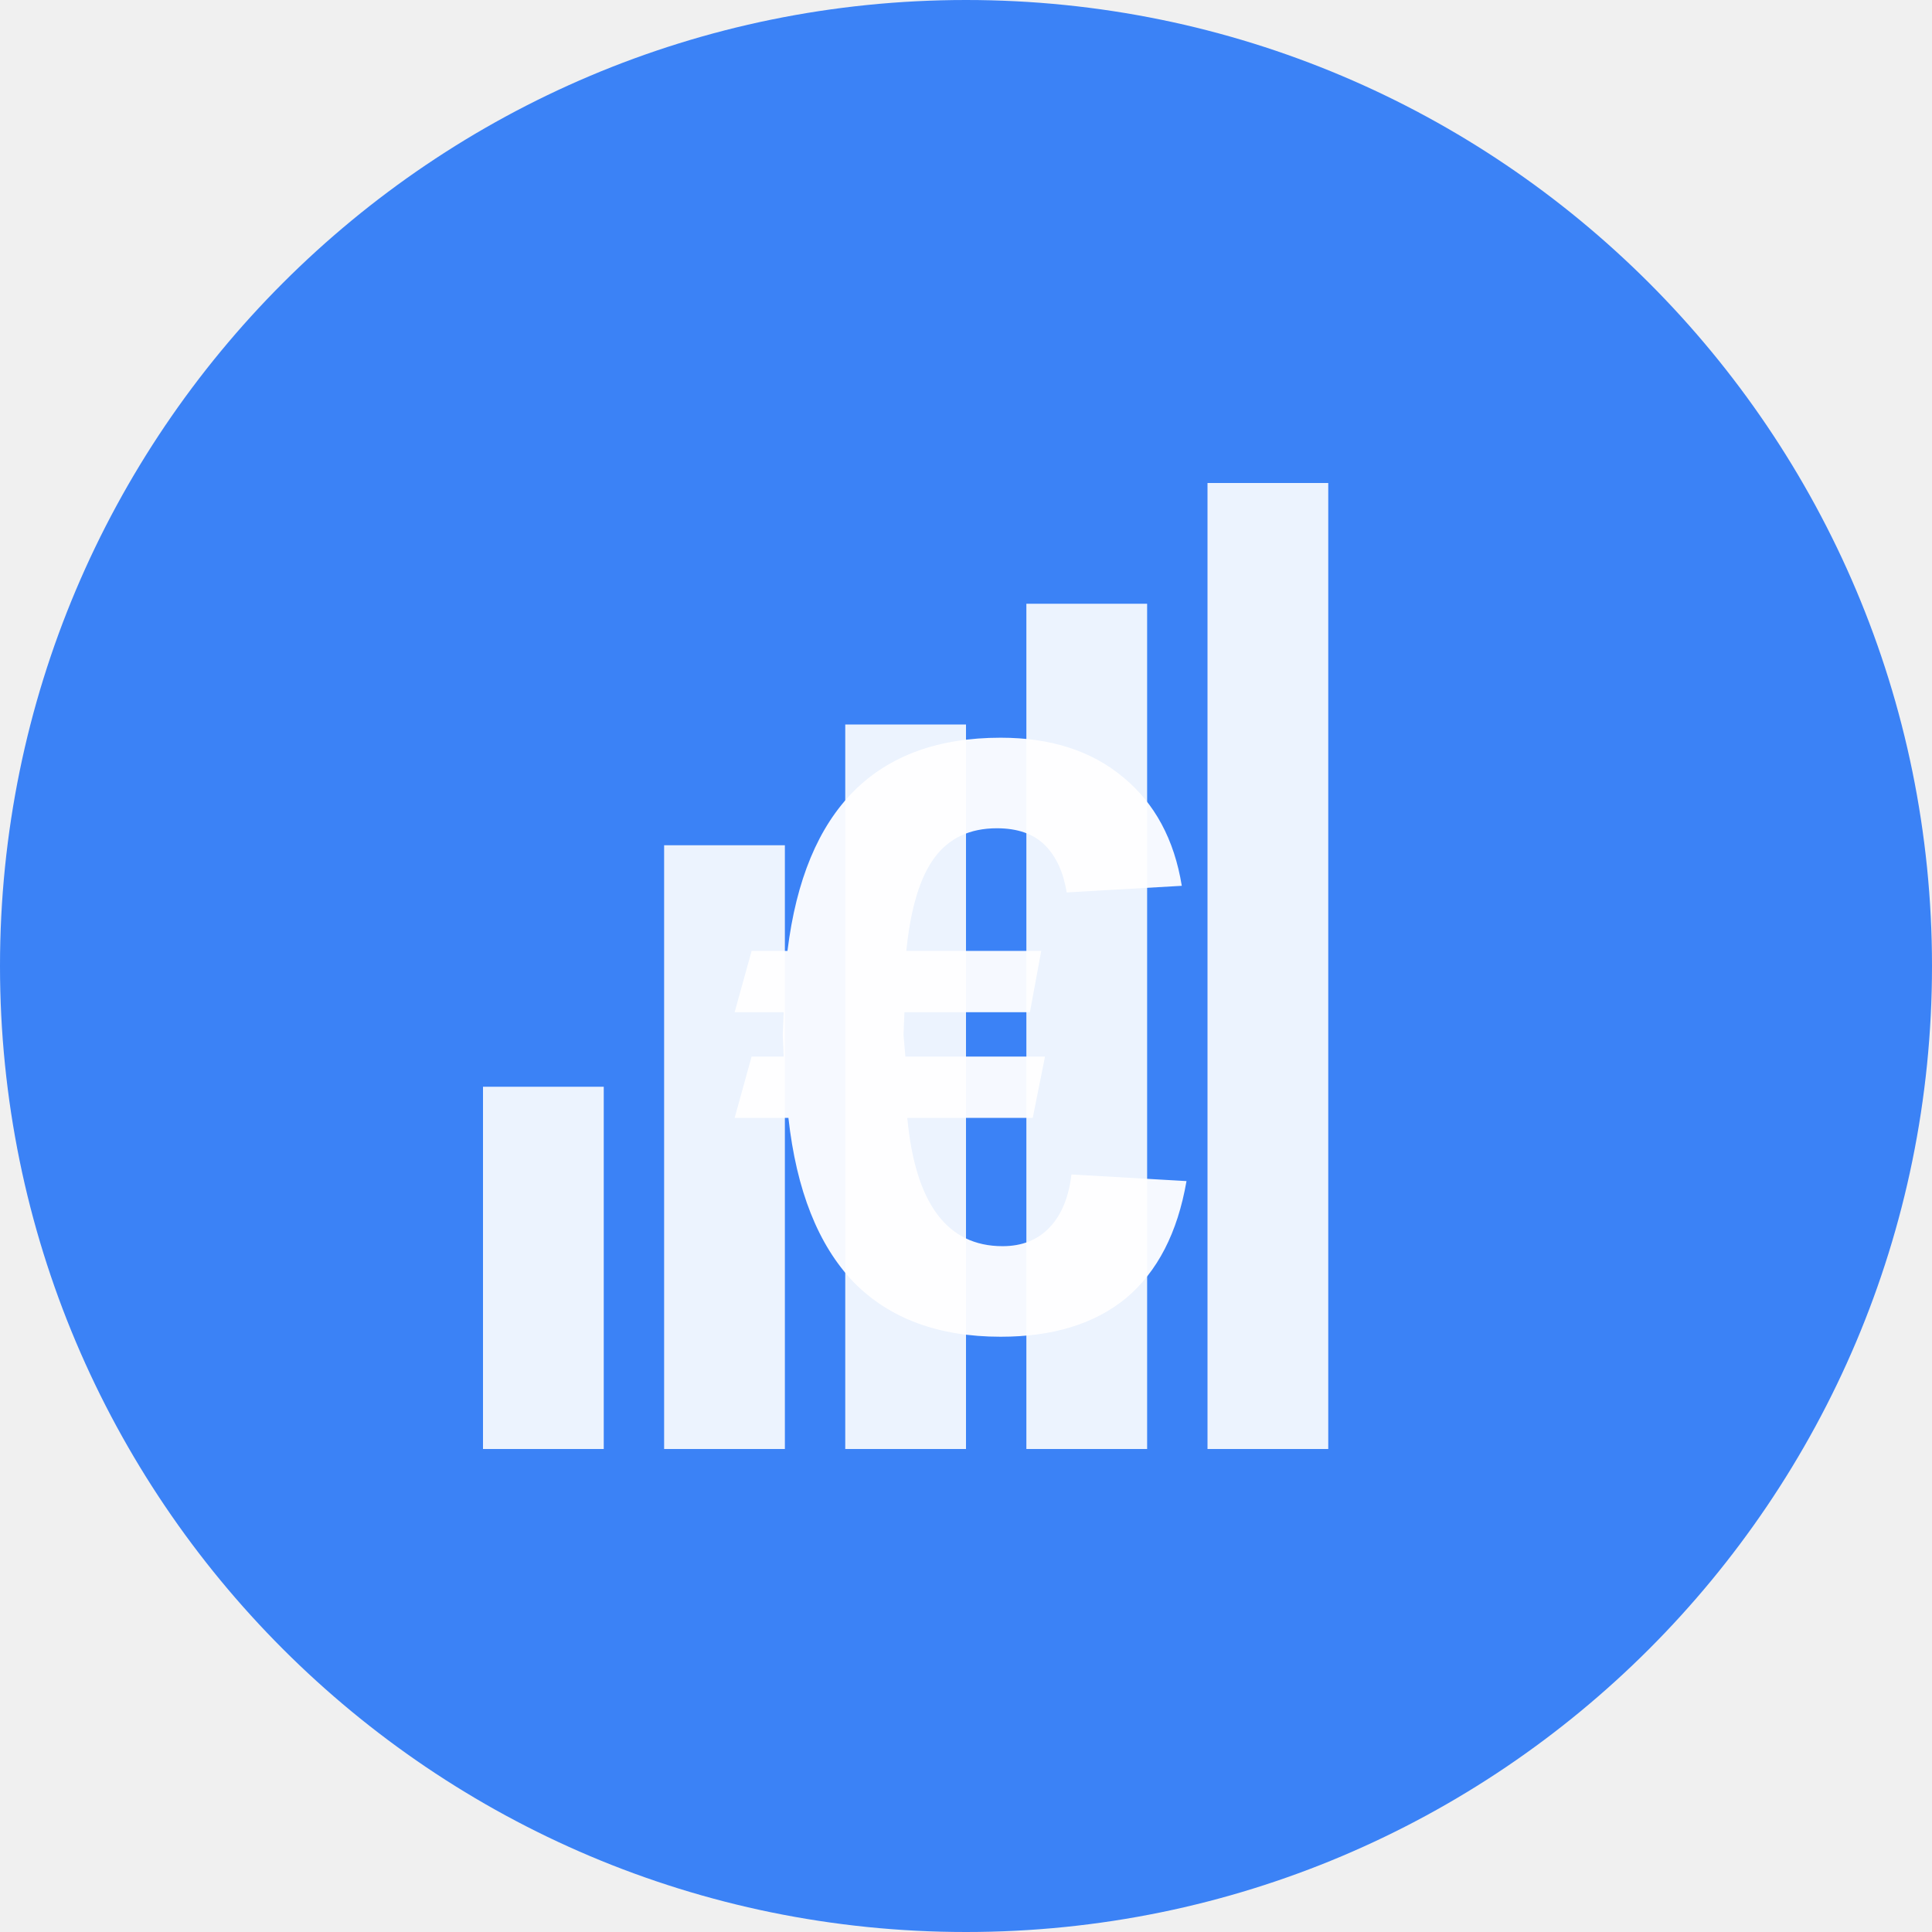
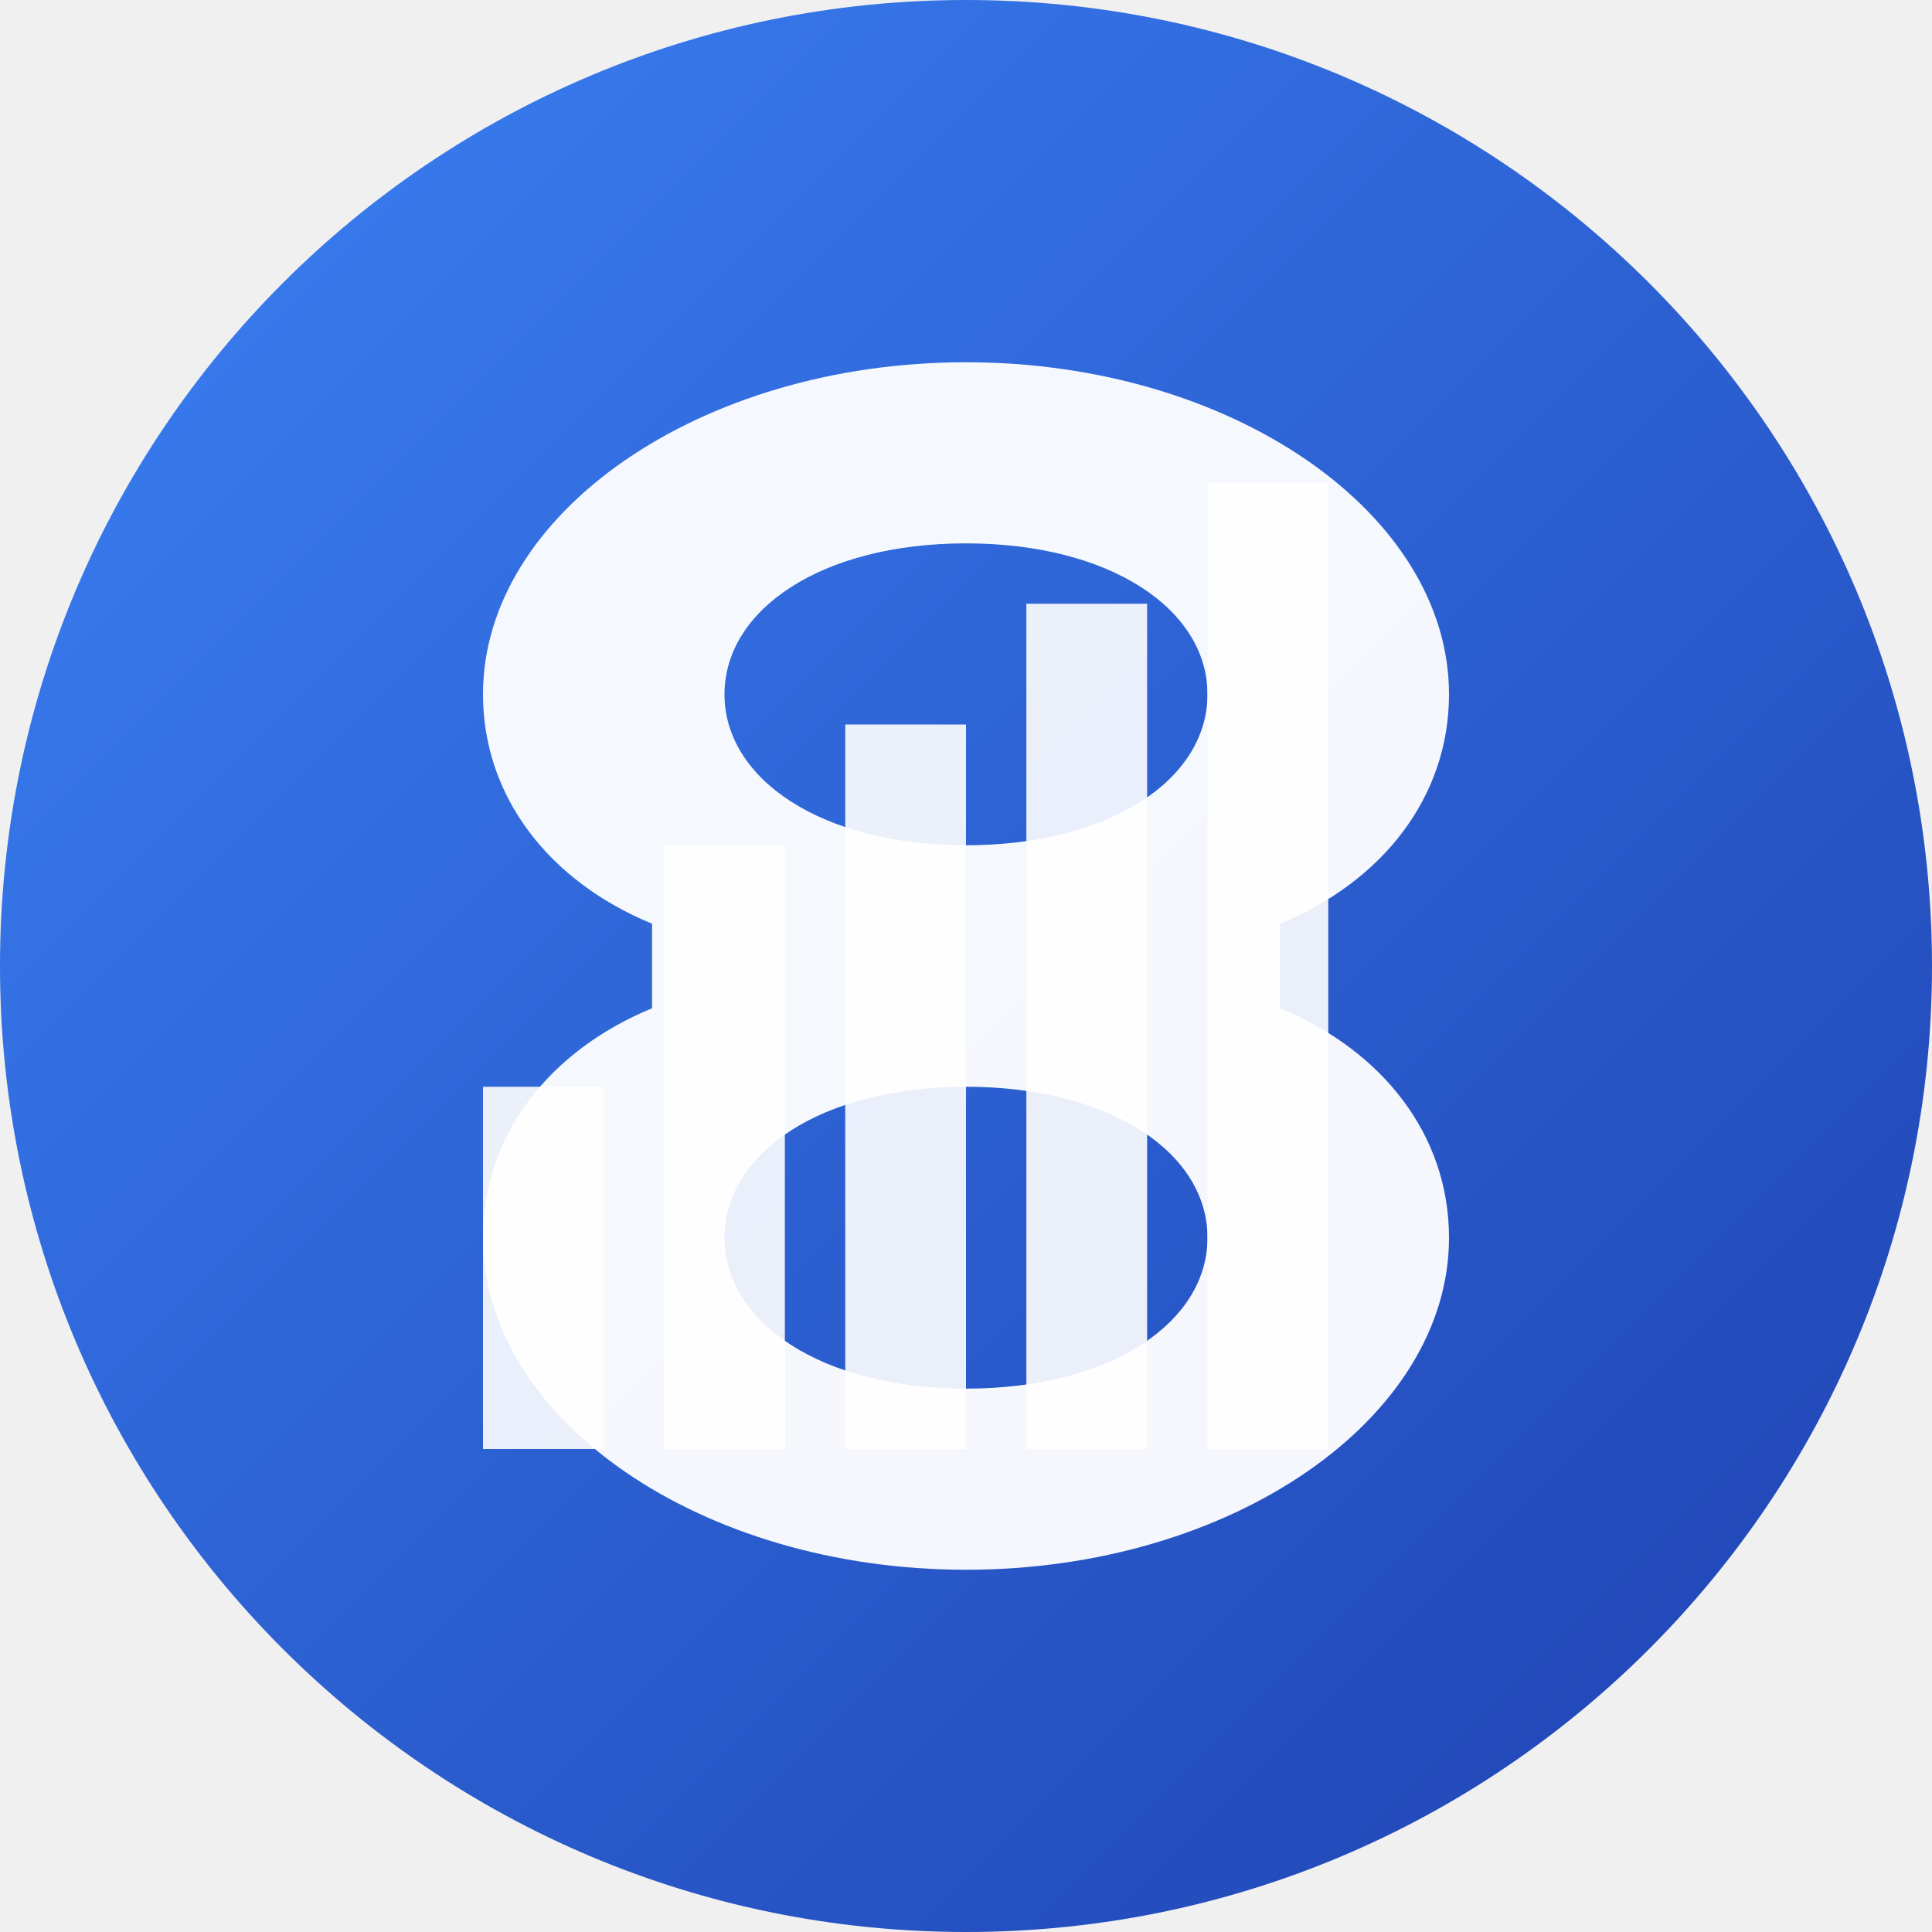
<svg xmlns="http://www.w3.org/2000/svg" width="32" height="32" viewBox="0 0 32 32" fill="none">
-   <circle cx="16" cy="16" r="16" fill="#3B82F6" />
+   <defs>
+     <linearGradient id="bgGradient" x1="0%" y1="0%" x2="100%" y2="100%">
+       <stop offset="0%" style="stop-color:#3B82F6;stop-opacity:1" />
+       <stop offset="100%" style="stop-color:#1E40AF;stop-opacity:1" />
+     </linearGradient>
+   </defs>
+   <circle cx="16" cy="16" r="16" fill="url(#bgGradient)" />
  <rect x="8" y="18" width="2" height="6" fill="white" opacity="0.9" />
  <rect x="11" y="14" width="2" height="10" fill="white" opacity="0.9" />
  <rect x="14" y="12" width="2" height="12" fill="white" opacity="0.9" />
  <rect x="17" y="10" width="2" height="14" fill="white" opacity="0.9" />
  <rect x="20" y="8" width="2" height="16" fill="white" opacity="0.9" />
-   <text x="16" y="22" font-family="Arial, sans-serif" font-size="14" font-weight="bold" fill="white" text-anchor="middle" opacity="0.95">€</text>
+   <path d="M16 6C11.6 6 8 8.5 8 11.5C8 13.2 9.1 14.6 10.8 15.3L10.8 16.7C9.1 17.4 8 18.8 8 20.5C8 23.5 11.6 26 16 26C20.4 26 24 23.5 24 20.5C24 18.8 22.9 17.4 21.2 16.7L21.2 15.3C22.9 14.6 24 13.2 24 11.5C24 8.5 20.4 6 16 6ZM12 11.5C12 10.1 13.6 9 16 9C18.4 9 20 10.1 20 11.5C20 12.9 18.4 14 16 14C13.6 14 12 12.9 12 11.5ZM16 18C18.4 18 20 19.1 20 20.5C20 21.9 18.4 23 16 23C13.6 23 12 21.9 12 20.5C12 19.1 13.6 18 16 18Z" fill="white" opacity="0.95" />
</svg>
